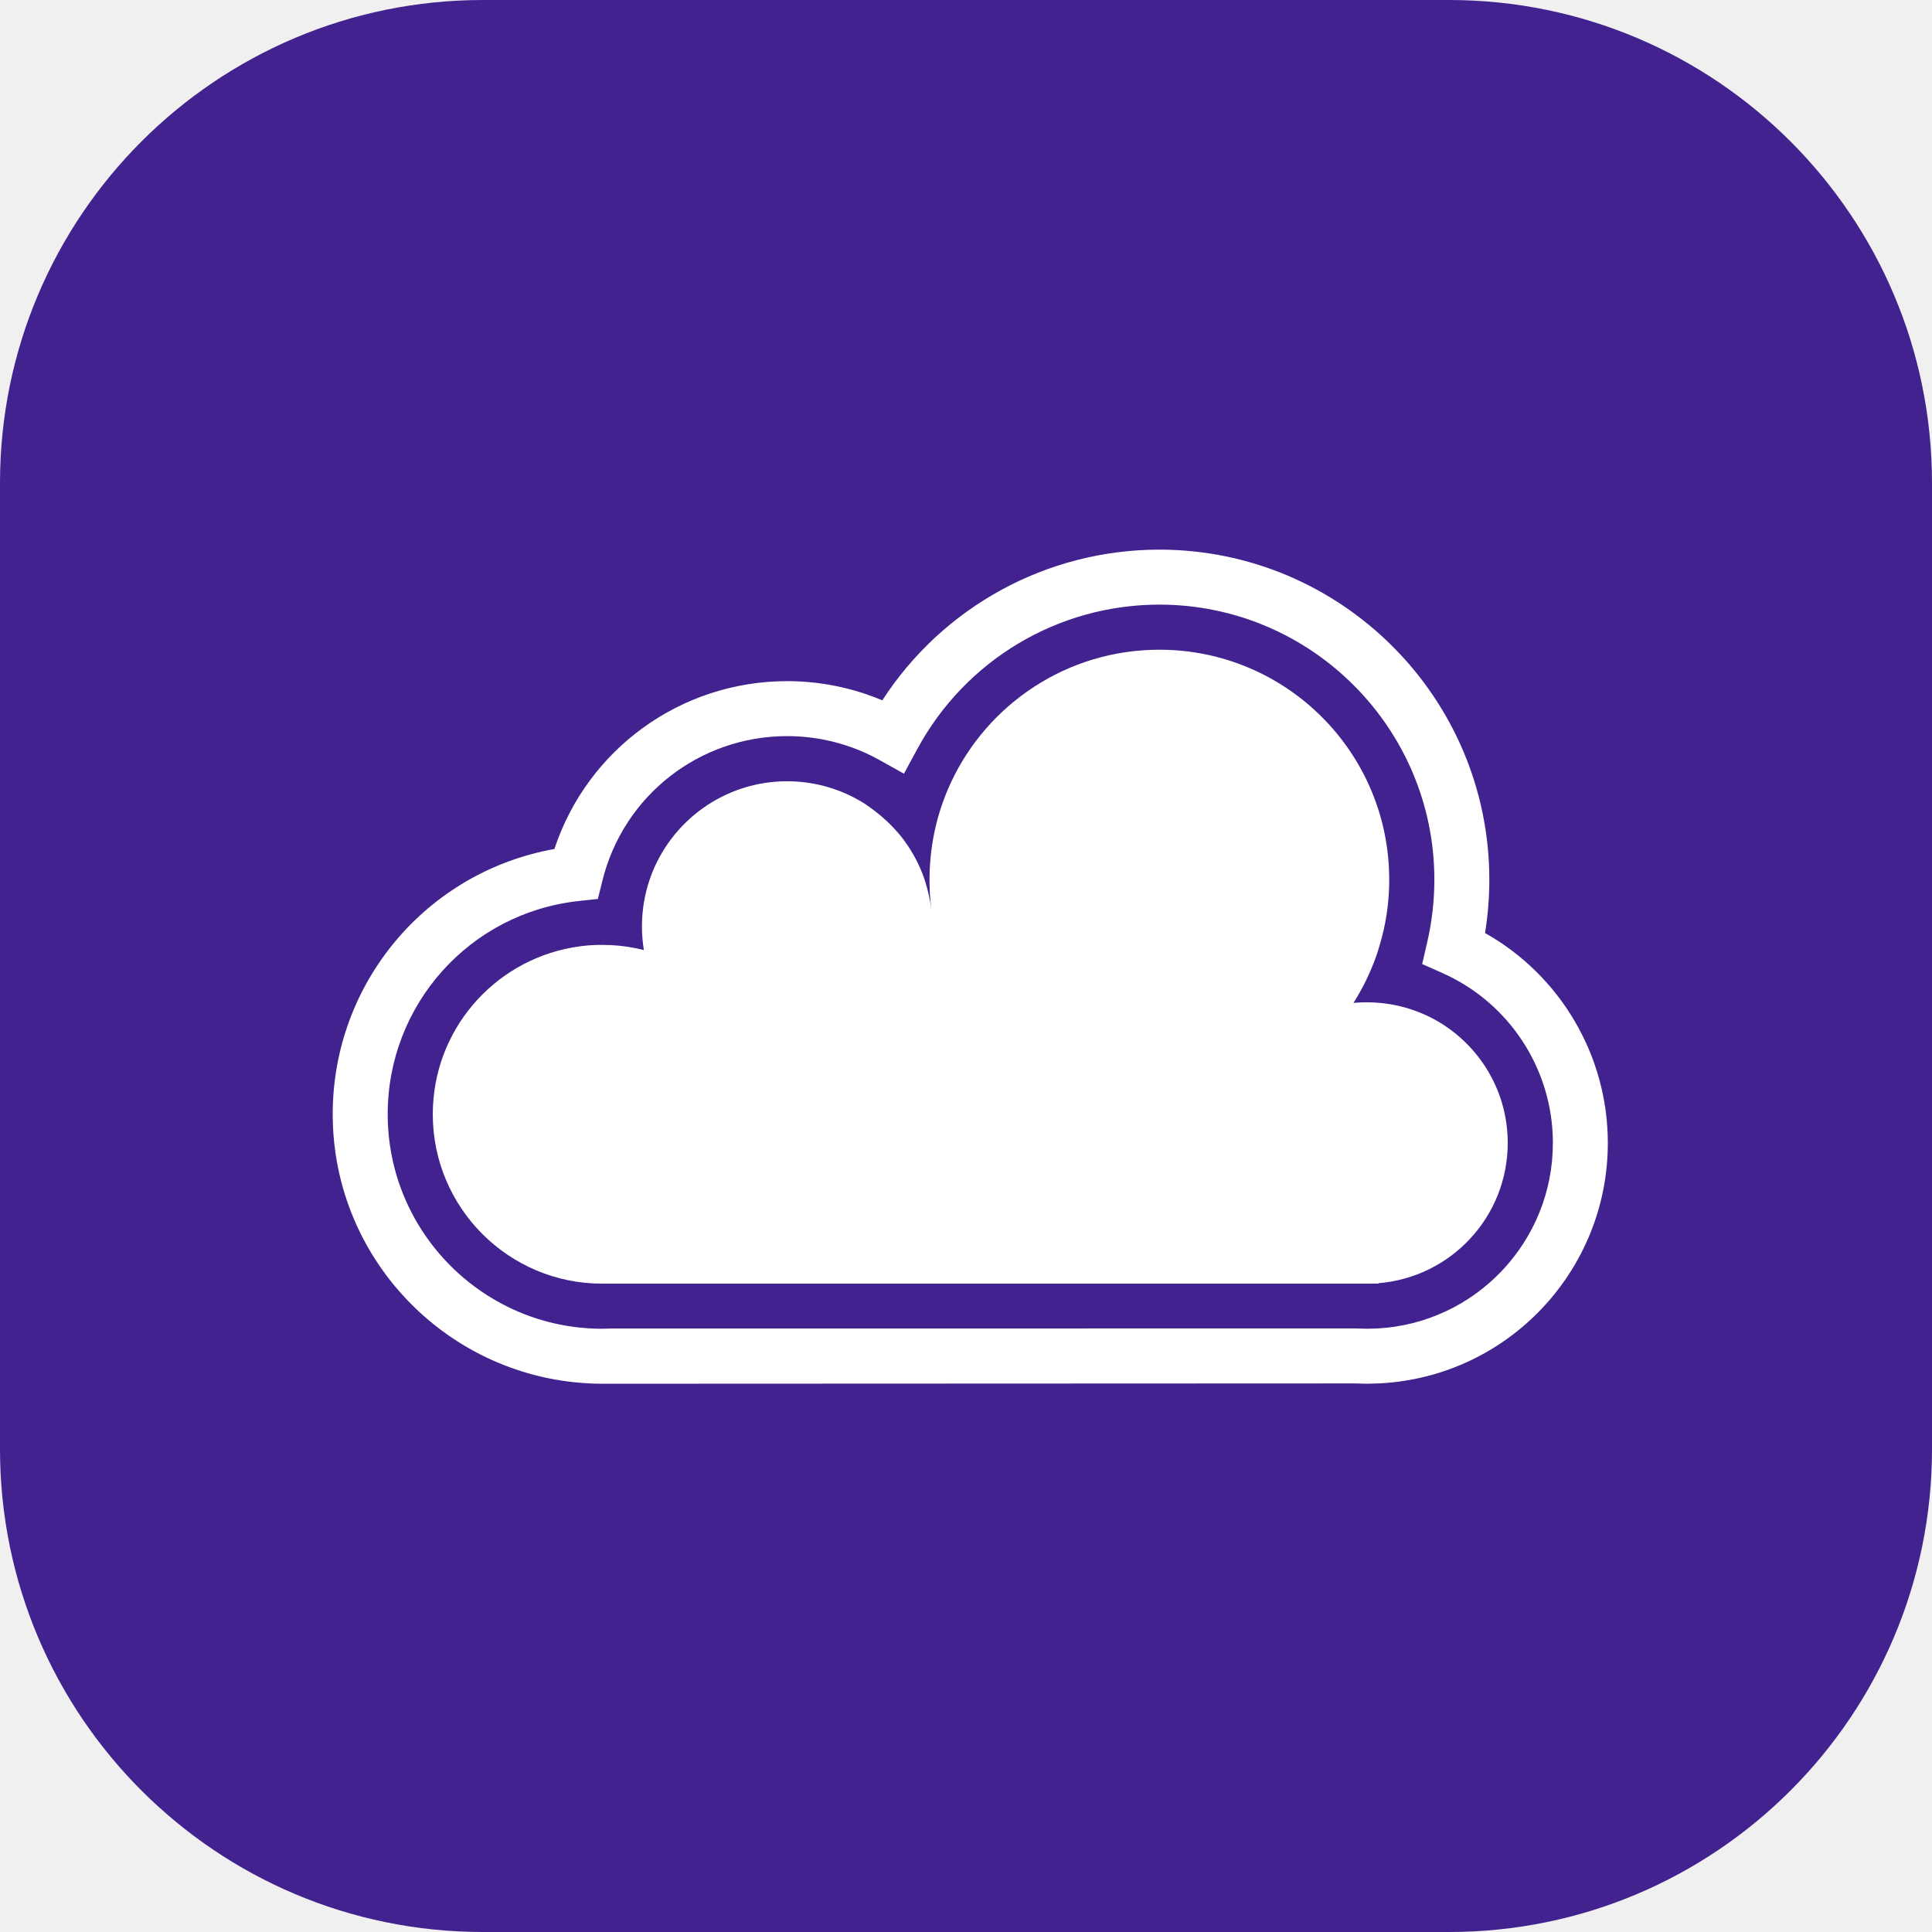
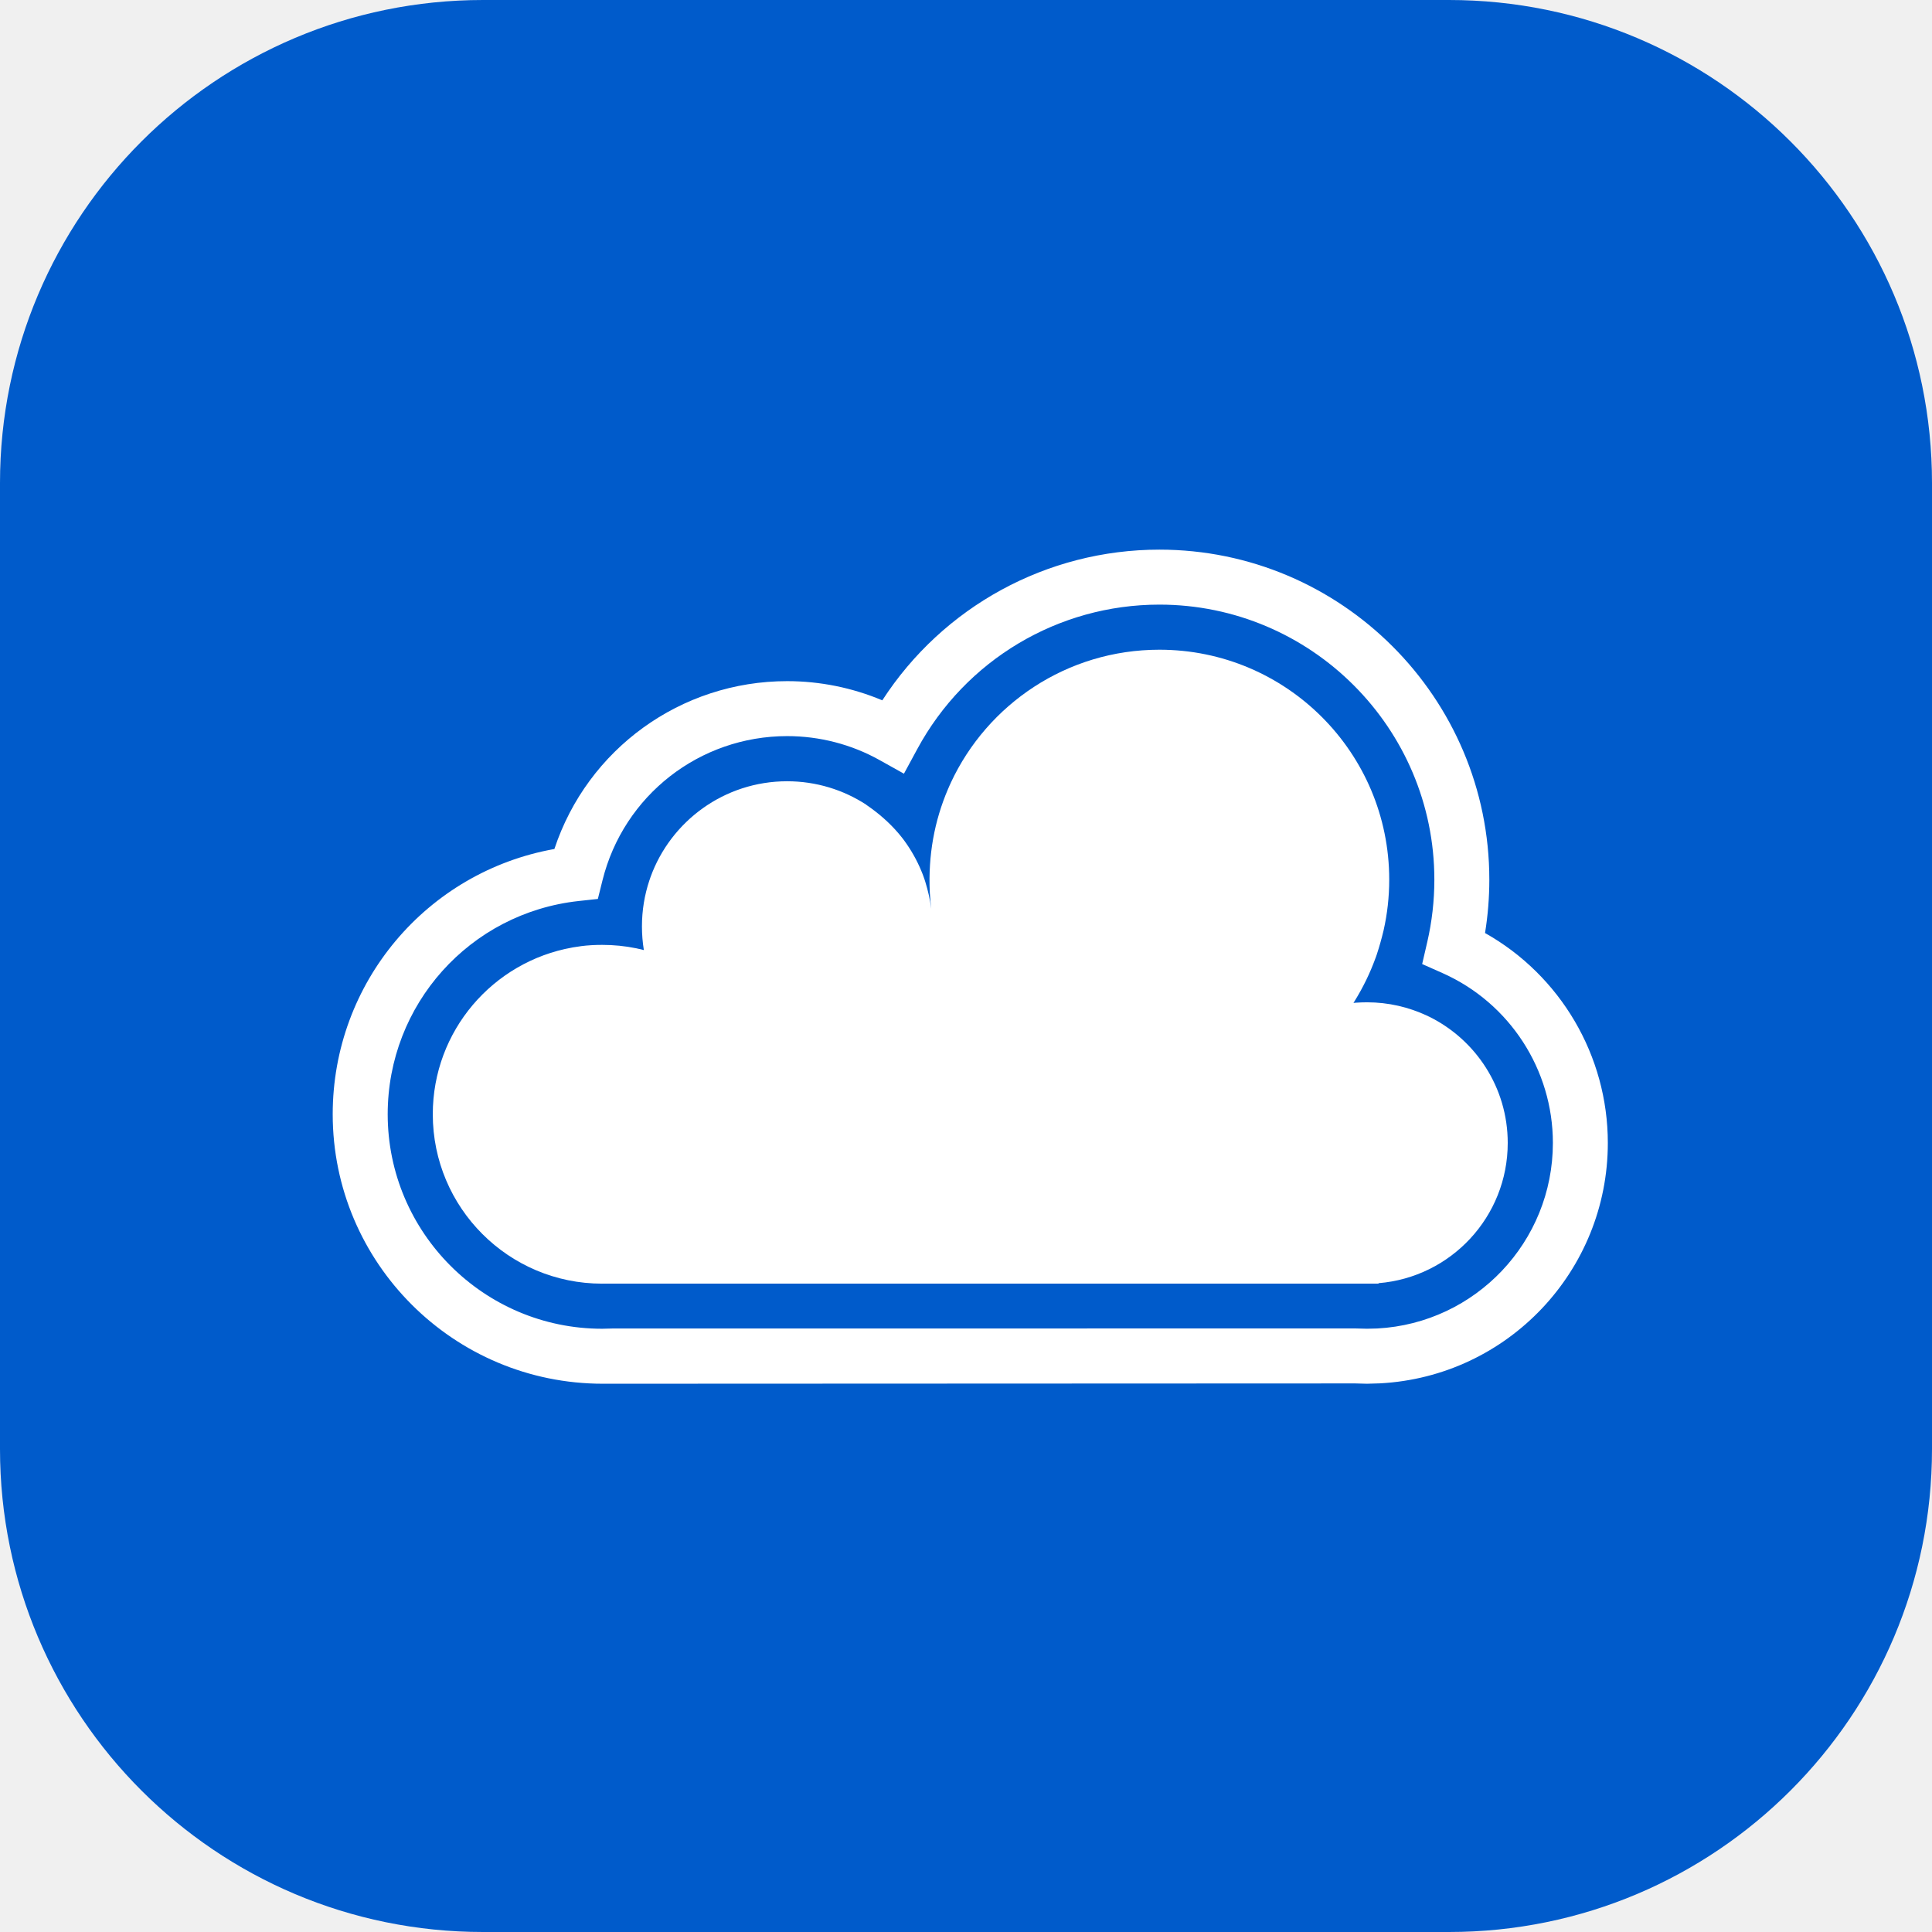
<svg xmlns="http://www.w3.org/2000/svg" width="100" height="100" viewBox="0 0 100 100" fill="none">
-   <rect width="100" height="100" rx="25" fill="#41228E" />
+   <rect width="100" height="100" rx="25" fill="#005BCB" />
  <path fill-rule="evenodd" clip-rule="evenodd" d="M71.615 48.153C71.806 47.309 71.906 46.43 71.906 45.529C71.906 38.957 66.58 33.629 60.009 33.629C55.228 33.629 51.106 36.447 49.213 40.516L49.214 40.517L49.138 40.683L49.102 40.767L49.065 40.851C48.361 42.499 48.039 44.27 48.125 46.173L48.127 46.188V46.197V46.219L48.129 46.245L48.131 46.267L48.133 46.286C48.15 46.54 48.171 46.79 48.203 47.04C48.136 46.55 48.032 46.091 47.897 45.655L47.865 45.555L47.863 45.545L47.83 45.455L47.811 45.396L47.796 45.357L47.761 45.26L47.756 45.247L47.723 45.165L47.696 45.099L47.684 45.069C47.453 44.512 47.154 43.987 46.802 43.506L46.77 43.463L46.743 43.427L46.682 43.349L46.675 43.339L46.62 43.273L46.578 43.218L46.557 43.196L46.494 43.119C46.021 42.568 45.464 42.083 44.835 41.655L44.837 41.651C43.66 40.885 42.251 40.438 40.743 40.438C37.489 40.438 34.717 42.504 33.671 45.398L33.65 45.46L33.629 45.519L33.622 45.542L33.608 45.581C33.361 46.326 33.227 47.122 33.227 47.953C33.227 48.368 33.261 48.776 33.326 49.175L33.314 49.172L33.283 49.166L33.255 49.158H33.25L33.217 49.148L33.197 49.141L33.186 49.14L33.156 49.131L33.137 49.129L33.123 49.127L32.959 49.09V49.088L32.926 49.083C32.358 48.966 31.773 48.907 31.17 48.907C30.792 48.907 30.419 48.927 30.054 48.975L30.052 48.977L29.643 49.038L29.618 49.044C25.512 49.779 22.401 53.36 22.401 57.673C22.401 62.516 26.326 66.442 31.17 66.442V66.441H31.244H40.112H62.462H70.757H71.356L71.35 66.417C75.096 66.114 78.04 62.983 78.04 59.158C78.04 56.29 76.379 53.807 73.968 52.621L73.915 52.597L73.912 52.592L73.852 52.566C72.912 52.128 71.864 51.879 70.757 51.879C70.567 51.879 70.373 51.887 70.184 51.899H70.18L70.161 51.902L70.14 51.903L70.117 51.906L70.095 51.907L70.073 51.909L70.054 51.913L70.089 51.857L70.109 51.826L70.123 51.802C70.549 51.112 70.909 50.378 71.191 49.603L71.206 49.565L71.227 49.505L71.262 49.405L71.268 49.386C71.401 48.983 71.515 48.569 71.615 48.153Z" fill="white" />
  <path d="M70.757 71.622L70.143 71.606L31.205 71.622C23.478 71.622 17.221 65.364 17.221 57.673C17.221 50.863 22.089 45.123 28.695 43.944C30.403 38.783 35.226 35.256 40.745 35.256C42.44 35.256 44.118 35.597 45.668 36.249C48.804 31.406 54.181 28.449 60.009 28.449C69.426 28.449 77.087 36.111 77.087 45.529C77.087 46.456 77.013 47.382 76.865 48.293C80.76 50.484 83.221 54.632 83.221 59.158C83.221 65.781 78.043 71.248 71.433 71.602L70.757 71.622ZM40.745 38.101C36.21 38.101 32.279 41.17 31.185 45.565L30.945 46.529L29.958 46.636C24.319 47.249 20.067 51.994 20.067 57.673C20.067 63.796 25.047 68.776 31.17 68.776L31.747 68.762L70.181 68.761L70.757 68.775L71.288 68.762C76.381 68.486 80.377 64.268 80.377 59.157C80.377 55.367 78.141 51.921 74.682 50.375L73.611 49.899L73.875 48.758C74.118 47.706 74.242 46.619 74.242 45.53C74.242 37.681 67.856 31.295 60.009 31.295C54.77 31.295 49.968 34.162 47.475 38.777L46.788 40.046L45.529 39.343C44.077 38.53 42.422 38.101 40.745 38.101Z" fill="white" />
</svg>
